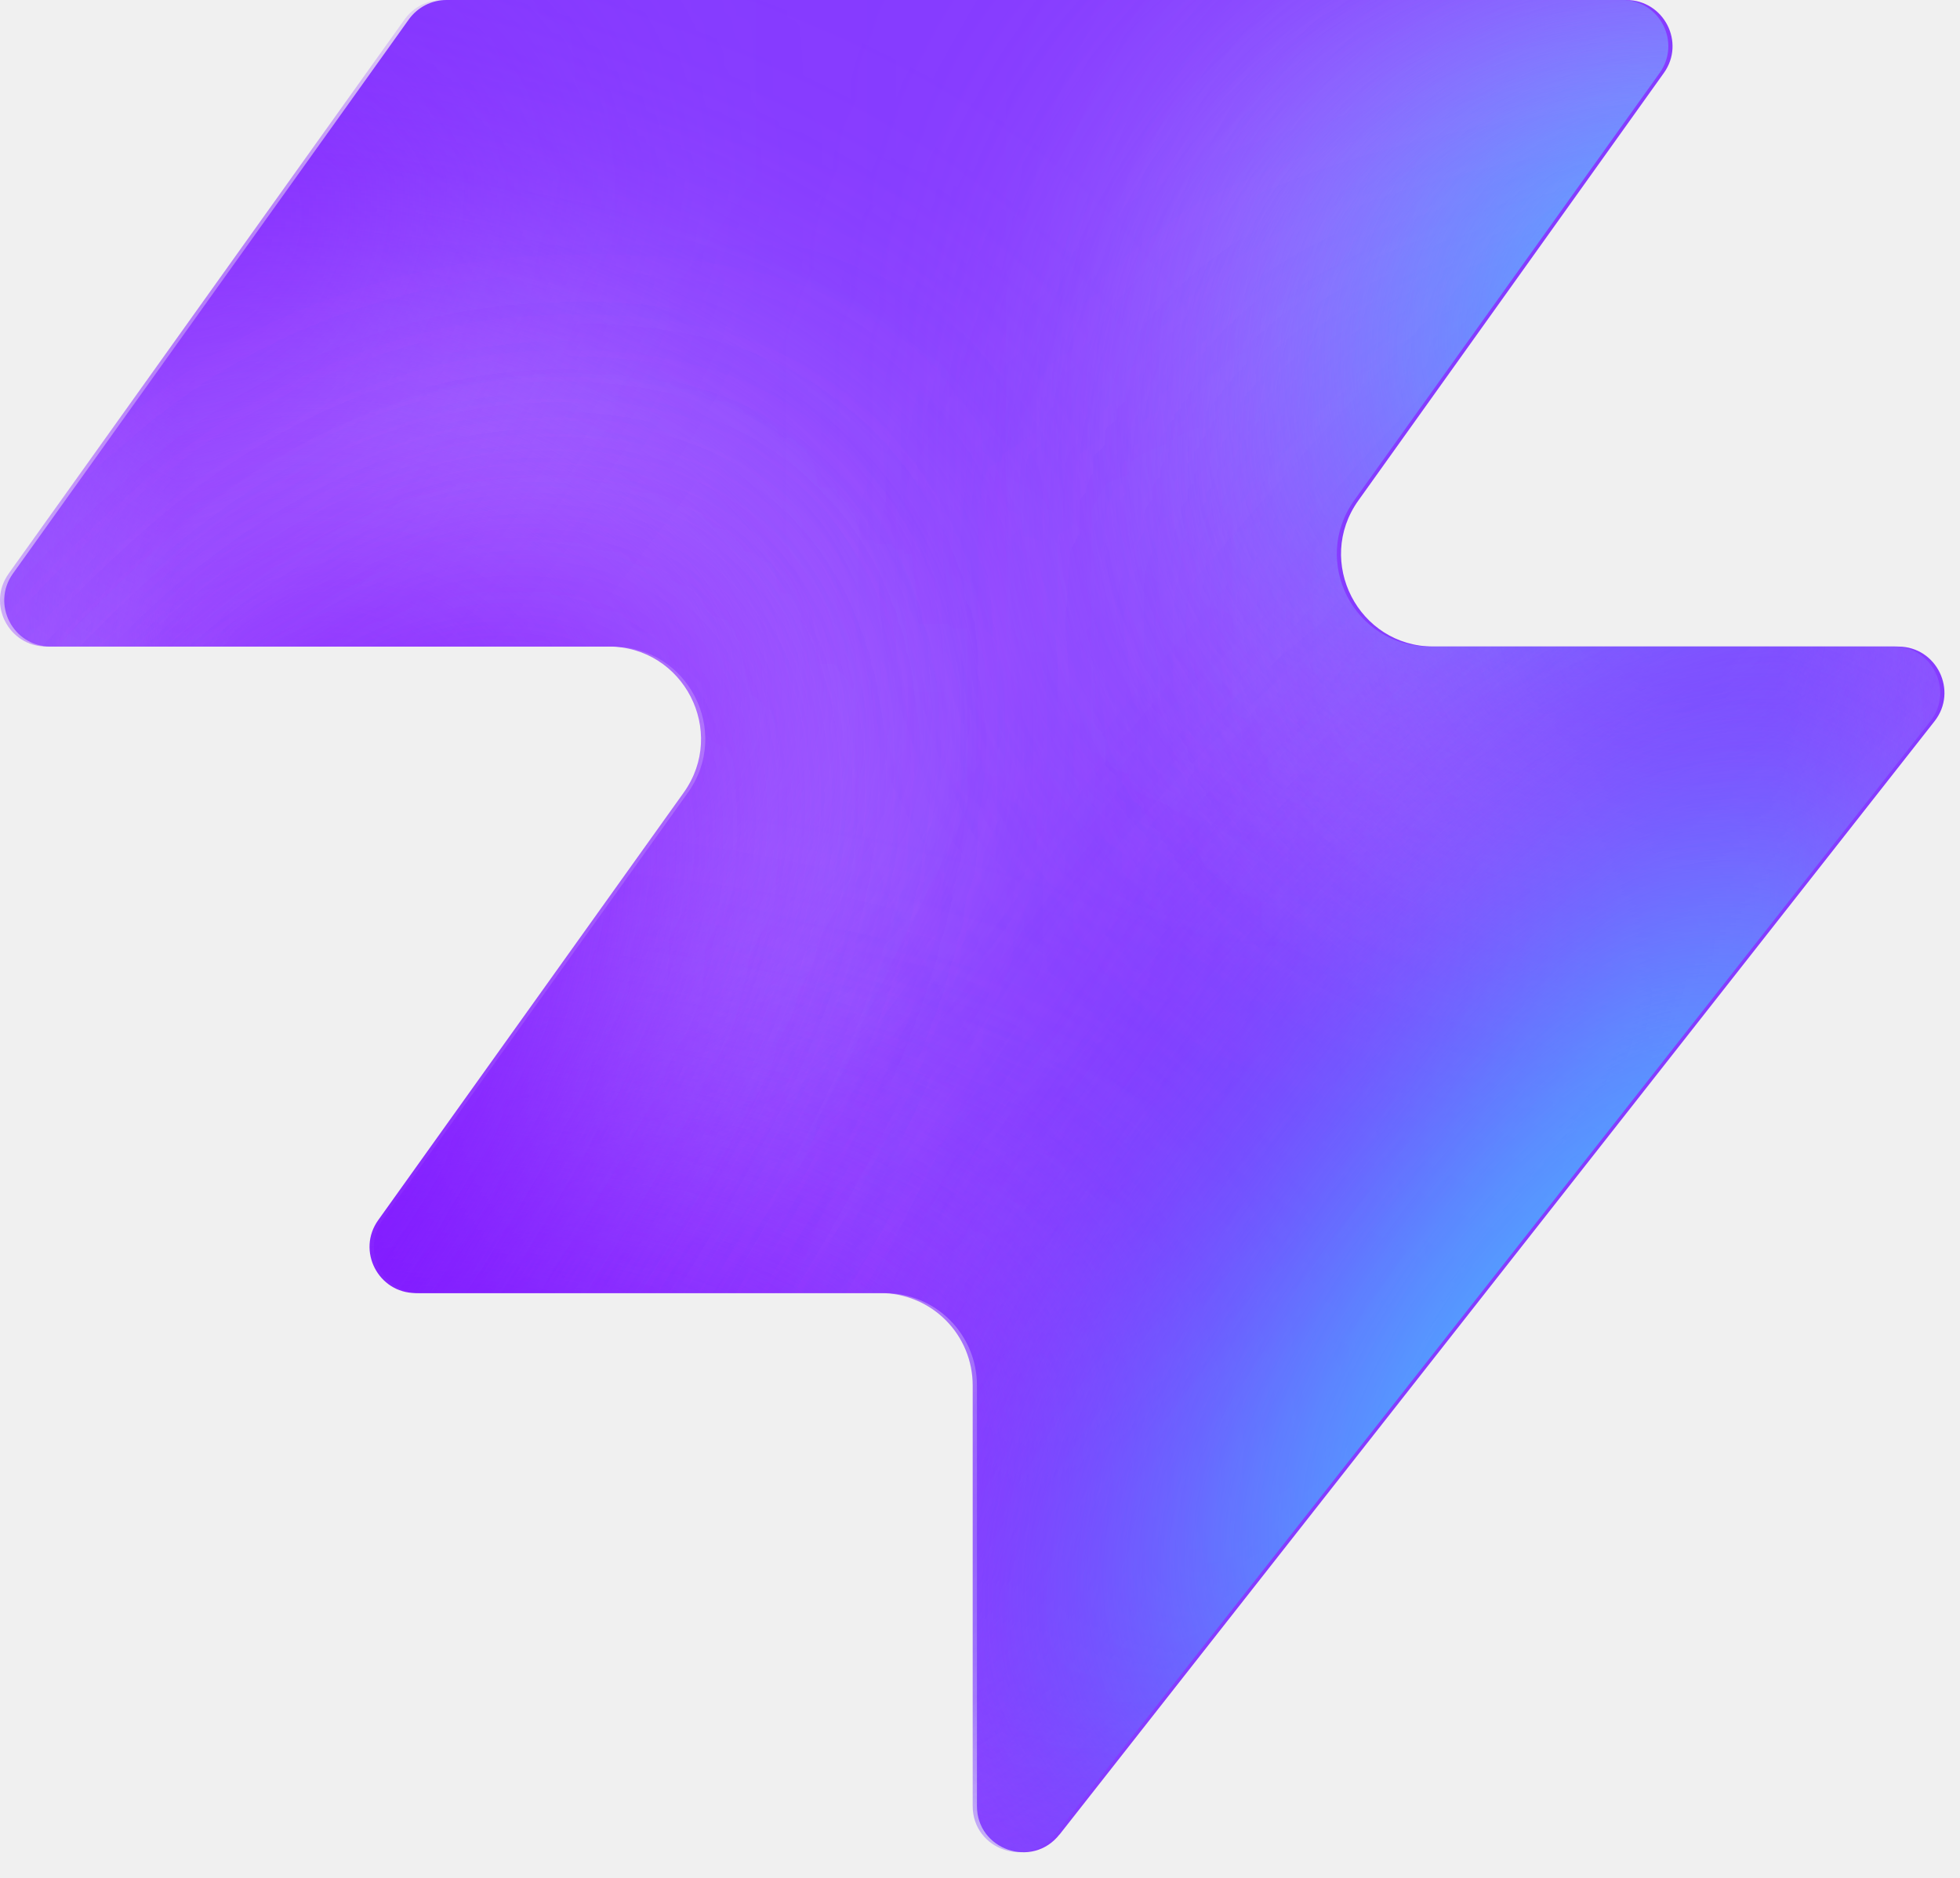
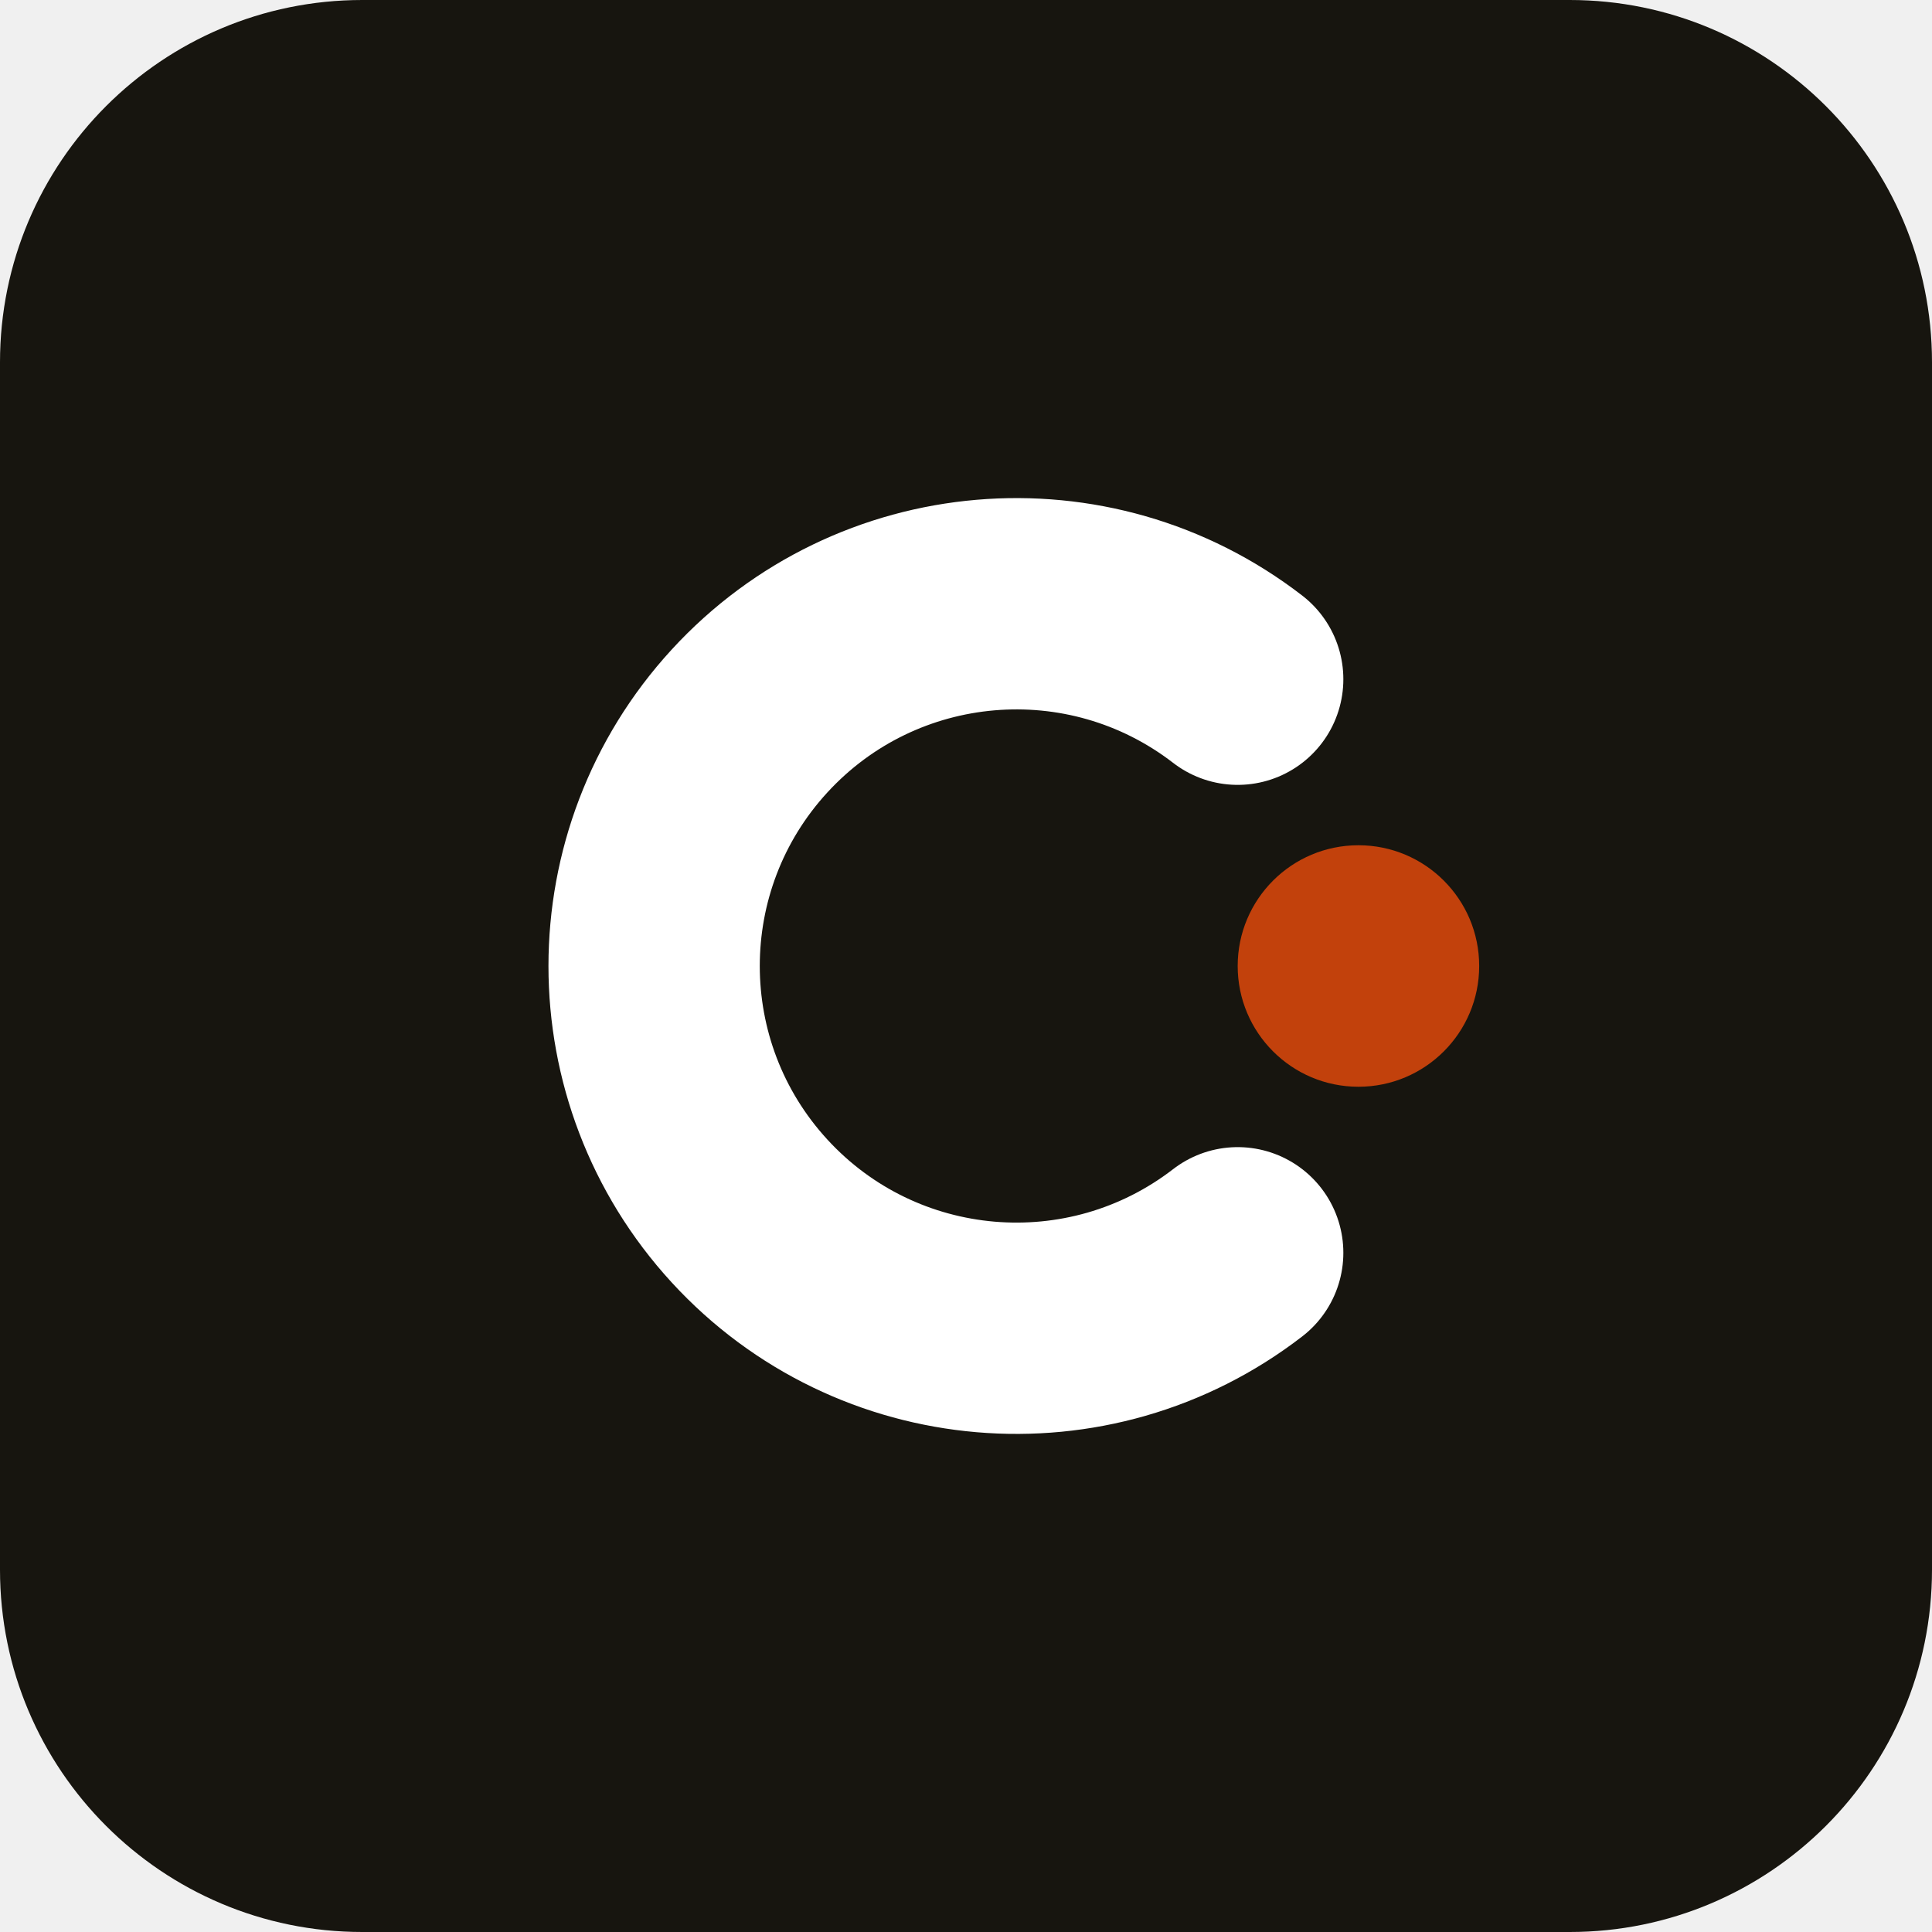
- <svg xmlns="http://www.w3.org/2000/svg" width="48" height="46" fill="none" viewBox="0 0 48 46">
-   <path fill="#863bff" d="M25.946 44.938c-.664.845-2.021.375-2.021-.698V33.937a2.26 2.26 0 0 0-2.262-2.262H10.287c-.92 0-1.456-1.04-.92-1.788l7.48-10.471c1.07-1.497 0-3.578-1.842-3.578H1.237c-.92 0-1.456-1.04-.92-1.788L10.013.474c.214-.297.556-.474.92-.474h28.894c.92 0 1.456 1.04.92 1.788l-7.48 10.471c-1.07 1.498 0 3.579 1.842 3.579h11.377c.943 0 1.473 1.088.89 1.83L25.947 44.94z" style="fill:#863bff;fill:color(display-p3 .525 .23 1);fill-opacity:1" />
-   <mask id="a" width="48" height="46" x="0" y="0" maskUnits="userSpaceOnUse" style="mask-type:alpha">
-     <path fill="#000" d="M25.842 44.938c-.664.844-2.021.375-2.021-.698V33.937a2.26 2.26 0 0 0-2.262-2.262H10.183c-.92 0-1.456-1.04-.92-1.788l7.48-10.471c1.07-1.498 0-3.579-1.842-3.579H1.133c-.92 0-1.456-1.04-.92-1.787L9.91.473c.214-.297.556-.474.92-.474h28.894c.92 0 1.456 1.04.92 1.788l-7.48 10.471c-1.07 1.498 0 3.578 1.842 3.578h11.377c.943 0 1.473 1.088.89 1.832L25.843 44.94z" style="fill:#000;fill-opacity:1" />
-   </mask>
-   <g mask="url(#a)">
-     <g filter="url(#b)">
-       <ellipse cx="5.508" cy="14.704" fill="#ede6ff" rx="5.508" ry="14.704" style="fill:#ede6ff;fill:color(display-p3 .927 .903 1);fill-opacity:1" transform="matrix(.00324 1 1 -.00324 -4.47 31.516)" />
-     </g>
-     <g filter="url(#c)">
-       <ellipse cx="10.399" cy="29.851" fill="#ede6ff" rx="10.399" ry="29.851" style="fill:#ede6ff;fill:color(display-p3 .927 .903 1);fill-opacity:1" transform="matrix(.00324 1 1 -.00324 -39.328 7.883)" />
-     </g>
-     <g filter="url(#d)">
-       <ellipse cx="5.508" cy="30.487" fill="#7e14ff" rx="5.508" ry="30.487" style="fill:#7e14ff;fill:color(display-p3 .492 .077 1);fill-opacity:1" transform="rotate(89.814 -25.913 -14.639)scale(1 -1)" />
-     </g>
-     <g filter="url(#e)">
-       <ellipse cx="5.508" cy="30.599" fill="#7e14ff" rx="5.508" ry="30.599" style="fill:#7e14ff;fill:color(display-p3 .492 .077 1);fill-opacity:1" transform="rotate(89.814 -32.644 -3.334)scale(1 -1)" />
-     </g>
-     <g filter="url(#f)">
-       <ellipse cx="5.508" cy="30.599" fill="#7e14ff" rx="5.508" ry="30.599" style="fill:#7e14ff;fill:color(display-p3 .492 .077 1);fill-opacity:1" transform="matrix(.00324 1 1 -.00324 -34.34 30.47)" />
-     </g>
-     <g filter="url(#g)">
-       <ellipse cx="14.072" cy="22.078" fill="#ede6ff" rx="14.072" ry="22.078" style="fill:#ede6ff;fill:color(display-p3 .927 .903 1);fill-opacity:1" transform="rotate(93.35 24.506 48.493)scale(-1 1)" />
-     </g>
-     <g filter="url(#h)">
-       <ellipse cx="3.47" cy="21.501" fill="#7e14ff" rx="3.47" ry="21.501" style="fill:#7e14ff;fill:color(display-p3 .492 .077 1);fill-opacity:1" transform="rotate(89.009 28.708 47.59)scale(-1 1)" />
-     </g>
-     <g filter="url(#i)">
-       <ellipse cx="3.47" cy="21.501" fill="#7e14ff" rx="3.47" ry="21.501" style="fill:#7e14ff;fill:color(display-p3 .492 .077 1);fill-opacity:1" transform="rotate(89.009 28.708 47.59)scale(-1 1)" />
-     </g>
-     <g filter="url(#j)">
-       <ellipse cx=".387" cy="8.972" fill="#7e14ff" rx="4.407" ry="29.108" style="fill:#7e14ff;fill:color(display-p3 .492 .077 1);fill-opacity:1" transform="rotate(39.51 .387 8.972)" />
-     </g>
-     <g filter="url(#k)">
-       <ellipse cx="47.523" cy="-6.092" fill="#7e14ff" rx="4.407" ry="29.108" style="fill:#7e14ff;fill:color(display-p3 .492 .077 1);fill-opacity:1" transform="rotate(37.892 47.523 -6.092)" />
-     </g>
-     <g filter="url(#l)">
-       <ellipse cx="41.412" cy="6.333" fill="#47bfff" rx="5.971" ry="9.665" style="fill:#47bfff;fill:color(display-p3 .28 .748 1);fill-opacity:1" transform="rotate(37.892 41.412 6.333)" />
-     </g>
-     <g filter="url(#m)">
-       <ellipse cx="-1.879" cy="38.332" fill="#7e14ff" rx="4.407" ry="29.108" style="fill:#7e14ff;fill:color(display-p3 .492 .077 1);fill-opacity:1" transform="rotate(37.892 -1.88 38.332)" />
-     </g>
-     <g filter="url(#n)">
-       <ellipse cx="-1.879" cy="38.332" fill="#7e14ff" rx="4.407" ry="29.108" style="fill:#7e14ff;fill:color(display-p3 .492 .077 1);fill-opacity:1" transform="rotate(37.892 -1.88 38.332)" />
-     </g>
-     <g filter="url(#o)">
-       <ellipse cx="35.651" cy="29.907" fill="#7e14ff" rx="4.407" ry="29.108" style="fill:#7e14ff;fill:color(display-p3 .492 .077 1);fill-opacity:1" transform="rotate(37.892 35.651 29.907)" />
-     </g>
-     <g filter="url(#p)">
-       <ellipse cx="38.418" cy="32.4" fill="#47bfff" rx="5.971" ry="15.297" style="fill:#47bfff;fill:color(display-p3 .28 .748 1);fill-opacity:1" transform="rotate(37.892 38.418 32.4)" />
-     </g>
-   </g>
-   <defs>
-     <filter id="b" width="60.045" height="41.654" x="-19.77" y="16.149" color-interpolation-filters="sRGB" filterUnits="userSpaceOnUse">
-       <feFlood flood-opacity="0" result="BackgroundImageFix" />
-       <feBlend in="SourceGraphic" in2="BackgroundImageFix" result="shape" />
-       <feGaussianBlur result="effect1_foregroundBlur_2002_17158" stdDeviation="7.659" />
-     </filter>
-     <filter id="c" width="90.34" height="51.437" x="-54.613" y="-7.533" color-interpolation-filters="sRGB" filterUnits="userSpaceOnUse">
-       <feFlood flood-opacity="0" result="BackgroundImageFix" />
-       <feBlend in="SourceGraphic" in2="BackgroundImageFix" result="shape" />
-       <feGaussianBlur result="effect1_foregroundBlur_2002_17158" stdDeviation="7.659" />
-     </filter>
-     <filter id="d" width="79.355" height="29.4" x="-49.64" y="2.03" color-interpolation-filters="sRGB" filterUnits="userSpaceOnUse">
-       <feFlood flood-opacity="0" result="BackgroundImageFix" />
-       <feBlend in="SourceGraphic" in2="BackgroundImageFix" result="shape" />
-       <feGaussianBlur result="effect1_foregroundBlur_2002_17158" stdDeviation="4.596" />
-     </filter>
-     <filter id="e" width="79.579" height="29.4" x="-45.045" y="20.029" color-interpolation-filters="sRGB" filterUnits="userSpaceOnUse">
-       <feFlood flood-opacity="0" result="BackgroundImageFix" />
-       <feBlend in="SourceGraphic" in2="BackgroundImageFix" result="shape" />
-       <feGaussianBlur result="effect1_foregroundBlur_2002_17158" stdDeviation="4.596" />
-     </filter>
-     <filter id="f" width="79.579" height="29.4" x="-43.513" y="21.178" color-interpolation-filters="sRGB" filterUnits="userSpaceOnUse">
-       <feFlood flood-opacity="0" result="BackgroundImageFix" />
-       <feBlend in="SourceGraphic" in2="BackgroundImageFix" result="shape" />
-       <feGaussianBlur result="effect1_foregroundBlur_2002_17158" stdDeviation="4.596" />
-     </filter>
-     <filter id="g" width="74.749" height="58.852" x="15.756" y="-17.901" color-interpolation-filters="sRGB" filterUnits="userSpaceOnUse">
-       <feFlood flood-opacity="0" result="BackgroundImageFix" />
-       <feBlend in="SourceGraphic" in2="BackgroundImageFix" result="shape" />
-       <feGaussianBlur result="effect1_foregroundBlur_2002_17158" stdDeviation="7.659" />
-     </filter>
-     <filter id="h" width="61.377" height="25.362" x="23.548" y="2.284" color-interpolation-filters="sRGB" filterUnits="userSpaceOnUse">
-       <feFlood flood-opacity="0" result="BackgroundImageFix" />
-       <feBlend in="SourceGraphic" in2="BackgroundImageFix" result="shape" />
-       <feGaussianBlur result="effect1_foregroundBlur_2002_17158" stdDeviation="4.596" />
-     </filter>
-     <filter id="i" width="61.377" height="25.362" x="23.548" y="2.284" color-interpolation-filters="sRGB" filterUnits="userSpaceOnUse">
-       <feFlood flood-opacity="0" result="BackgroundImageFix" />
-       <feBlend in="SourceGraphic" in2="BackgroundImageFix" result="shape" />
-       <feGaussianBlur result="effect1_foregroundBlur_2002_17158" stdDeviation="4.596" />
-     </filter>
-     <filter id="j" width="56.045" height="63.649" x="-27.636" y="-22.853" color-interpolation-filters="sRGB" filterUnits="userSpaceOnUse">
-       <feFlood flood-opacity="0" result="BackgroundImageFix" />
-       <feBlend in="SourceGraphic" in2="BackgroundImageFix" result="shape" />
-       <feGaussianBlur result="effect1_foregroundBlur_2002_17158" stdDeviation="4.596" />
-     </filter>
-     <filter id="k" width="54.814" height="64.646" x="20.116" y="-38.415" color-interpolation-filters="sRGB" filterUnits="userSpaceOnUse">
-       <feFlood flood-opacity="0" result="BackgroundImageFix" />
-       <feBlend in="SourceGraphic" in2="BackgroundImageFix" result="shape" />
-       <feGaussianBlur result="effect1_foregroundBlur_2002_17158" stdDeviation="4.596" />
-     </filter>
-     <filter id="l" width="33.541" height="35.313" x="24.641" y="-11.323" color-interpolation-filters="sRGB" filterUnits="userSpaceOnUse">
-       <feFlood flood-opacity="0" result="BackgroundImageFix" />
-       <feBlend in="SourceGraphic" in2="BackgroundImageFix" result="shape" />
-       <feGaussianBlur result="effect1_foregroundBlur_2002_17158" stdDeviation="4.596" />
-     </filter>
-     <filter id="m" width="54.814" height="64.646" x="-29.286" y="6.009" color-interpolation-filters="sRGB" filterUnits="userSpaceOnUse">
-       <feFlood flood-opacity="0" result="BackgroundImageFix" />
-       <feBlend in="SourceGraphic" in2="BackgroundImageFix" result="shape" />
-       <feGaussianBlur result="effect1_foregroundBlur_2002_17158" stdDeviation="4.596" />
-     </filter>
-     <filter id="n" width="54.814" height="64.646" x="-29.286" y="6.009" color-interpolation-filters="sRGB" filterUnits="userSpaceOnUse">
-       <feFlood flood-opacity="0" result="BackgroundImageFix" />
-       <feBlend in="SourceGraphic" in2="BackgroundImageFix" result="shape" />
-       <feGaussianBlur result="effect1_foregroundBlur_2002_17158" stdDeviation="4.596" />
-     </filter>
-     <filter id="o" width="54.814" height="64.646" x="8.244" y="-2.416" color-interpolation-filters="sRGB" filterUnits="userSpaceOnUse">
-       <feFlood flood-opacity="0" result="BackgroundImageFix" />
-       <feBlend in="SourceGraphic" in2="BackgroundImageFix" result="shape" />
-       <feGaussianBlur result="effect1_foregroundBlur_2002_17158" stdDeviation="4.596" />
-     </filter>
-     <filter id="p" width="39.409" height="43.623" x="18.713" y="10.588" color-interpolation-filters="sRGB" filterUnits="userSpaceOnUse">
-       <feFlood flood-opacity="0" result="BackgroundImageFix" />
-       <feBlend in="SourceGraphic" in2="BackgroundImageFix" result="shape" />
-       <feGaussianBlur result="effect1_foregroundBlur_2002_17158" stdDeviation="4.596" />
-     </filter>
-   </defs>
+ <svg xmlns="http://www.w3.org/2000/svg" viewBox="0 0 64 64">
+   <rect width="64" height="64" rx="12" fill="#17150f" />
+   <path d="M41 22.5a12 12 0 1 0 0 19" fill="none" stroke="#fff" stroke-width="7" stroke-linecap="round" />
+   <circle cx="45" cy="32" r="4" fill="#c2410c" />
</svg>
